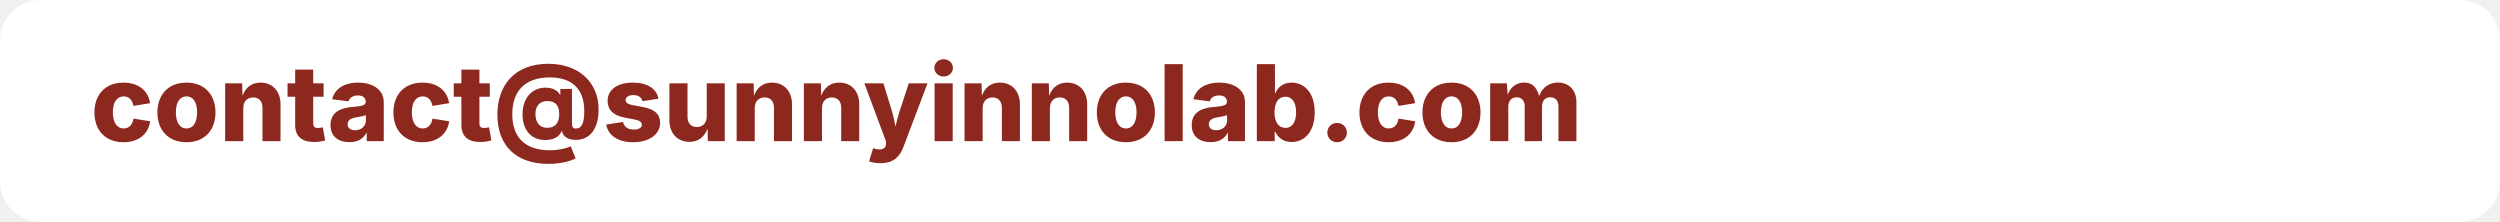
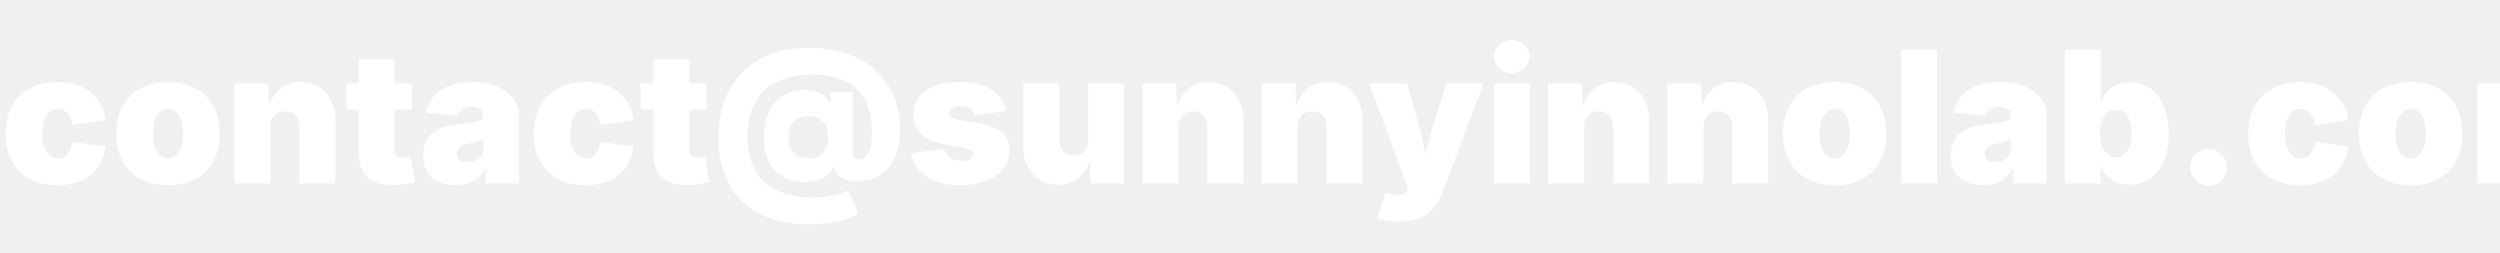
- <svg xmlns="http://www.w3.org/2000/svg" width="496" height="44" viewBox="0 0 496 44" role="img" aria-label="contact@sunnyinnolab.com">
-   <rect width="496" height="44" rx="8" fill="#ffffff" />
-   <text x="18" y="28" fill="#8d281f" font-family="Inter, Segoe UI, Arial, sans-serif" font-size="21" font-weight="800">contact@sunnyinnolab.com</text>
+ <svg xmlns="http://www.w3.org/2000/svg" width="218" height="22" viewBox="0 0 218 22" role="img" aria-label="contact@sunnyinnolab.com">
+   <text x="0" y="16" fill="#ffffff" font-family="Inter, Segoe UI, Arial, sans-serif" font-size="16" font-weight="850">contact@sunnyinnolab.com</text>
</svg>
